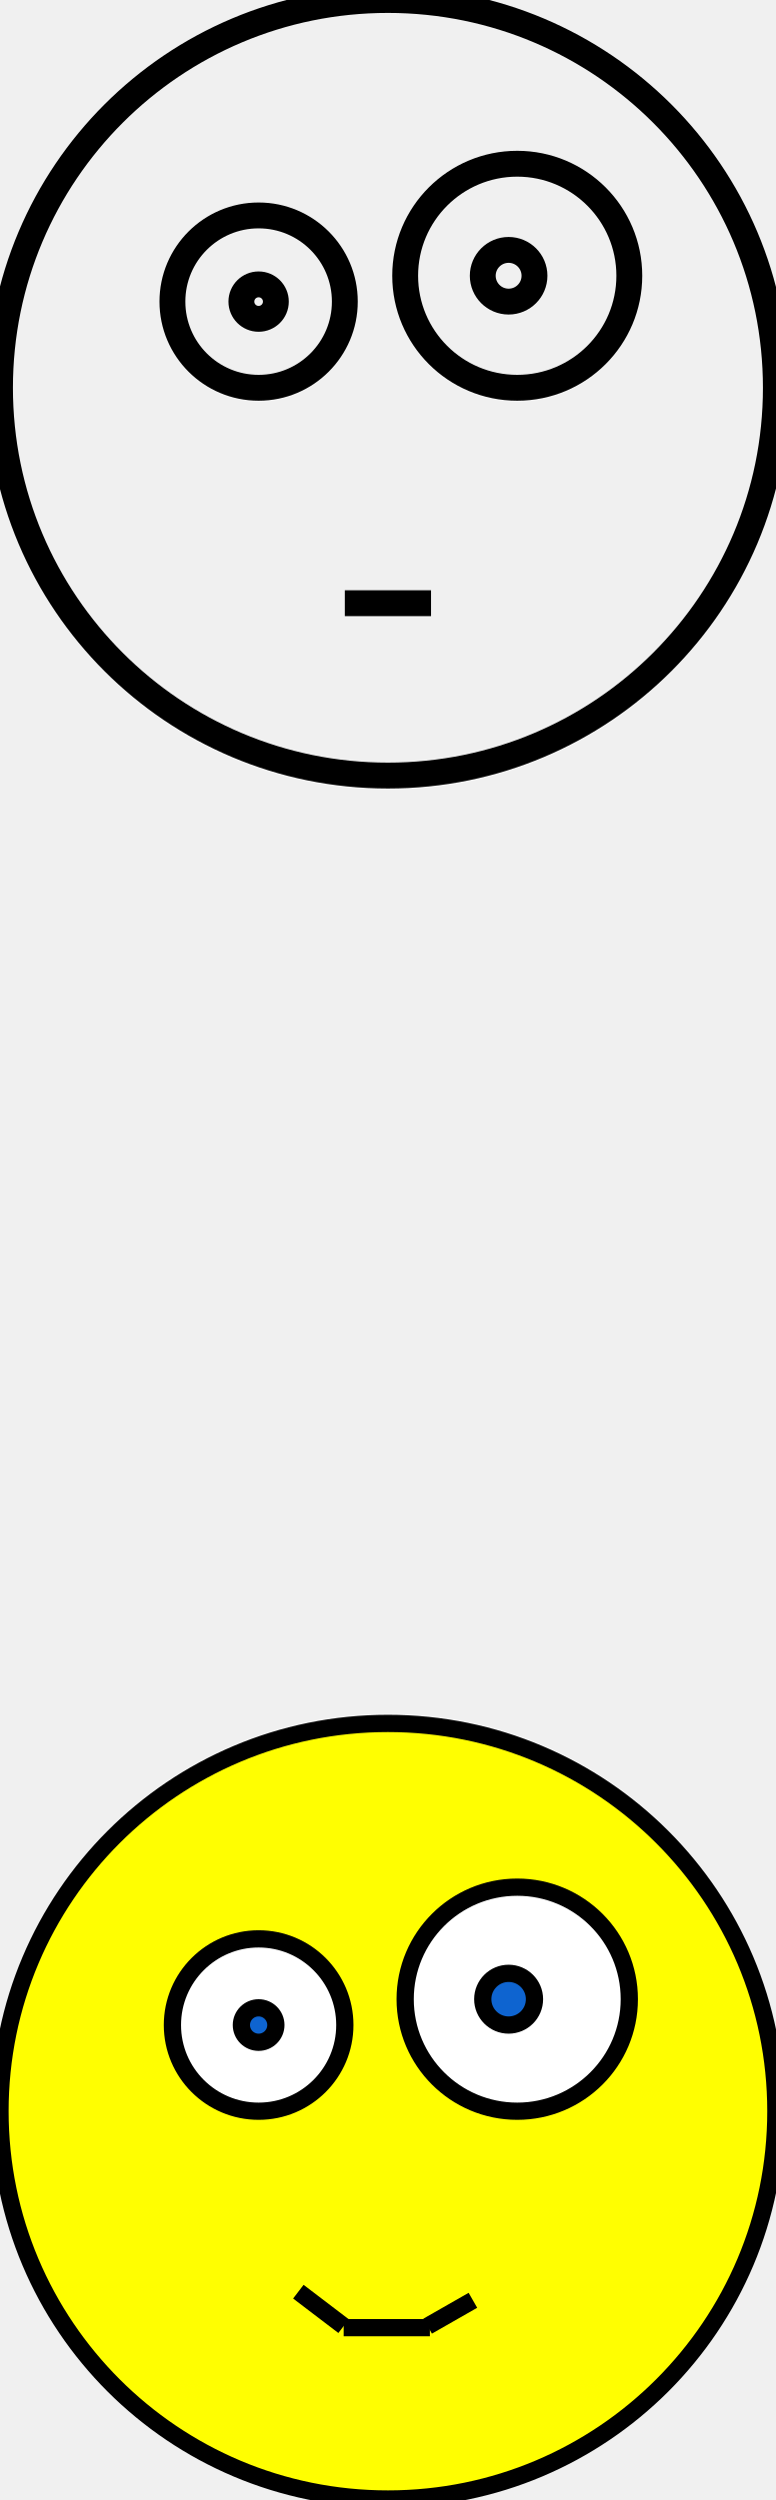
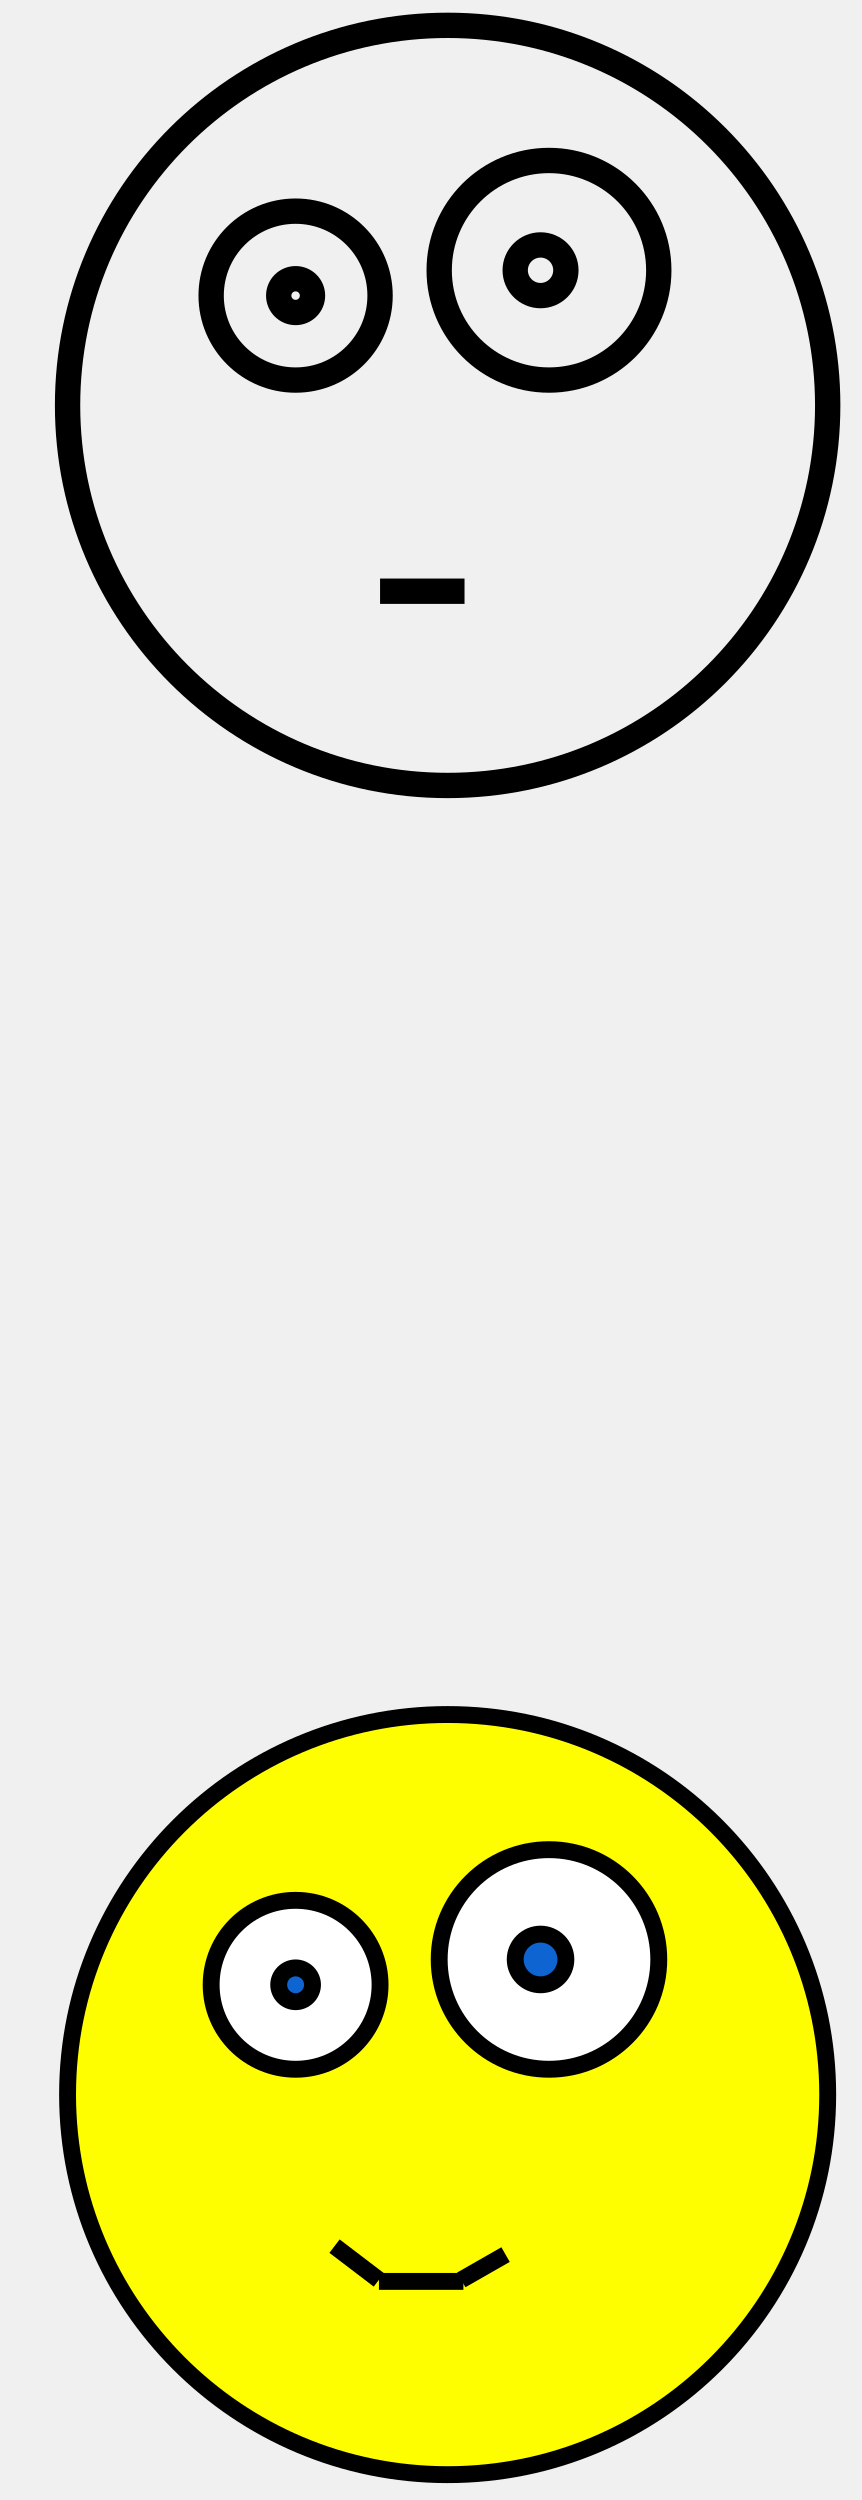
- <svg xmlns="http://www.w3.org/2000/svg" version="1.1" width="45" height="145" viewBox="0 0 90 290">
+ <svg xmlns="http://www.w3.org/2000/svg" version="1.1" width="51" height="148" viewBox="0 0 92 296">
  <g class="home">
-     <circle cx="45" cy="45" fill="none" id="svg_1" r="45" stroke="#000000" stroke-width="3" />
+     <circle cx="48" cy="48" fill="none" id="svg_1" r="45" stroke="#000000" stroke-width="3" />
    <circle cx="30" cy="35" fill="none" id="svg_2" r="10" stroke="#000000" stroke-width="3" />
    <circle cx="60" cy="32" fill="none" id="svg_3" r="13" stroke="#000000" stroke-width="3" />
    <circle cx="30" cy="35" fill="none" id="svg_4" r="2" stroke="#000000" stroke-width="3" />
    <circle cx="59" cy="32" fill="none" id="svg_5" r="3" stroke="#000000" stroke-width="3" />
    <line fill="none" id="svg_6" stroke="#000000" stroke-width="3" x1="40" x2="50" y1="70" y2="70" />
-     <circle cx="45" cy="245" fill="#FFFE01" id="svg_12" r="45" stroke="#000000" stroke-width="2" />
+     <circle cx="48" cy="248" fill="#FFFE01" id="svg_12" r="45" stroke="#000000" stroke-width="2" />
    <circle cx="30" cy="235" fill="white" id="svg_11" r="10" stroke="#000000" stroke-width="2" />
    <circle cx="60" cy="232" fill="white" id="svg_10" r="13" stroke="#000000" stroke-width="2" />
    <circle cx="30" cy="235" fill="#0E64D0" id="svg_9" r="2" stroke="#000000" stroke-width="2" />
    <circle cx="59" cy="232" fill="#0E64D0" id="svg_8" r="3" stroke="#000000" stroke-width="2" />
    <line fill="none" fill-opacity="0" id="svg_7" stroke="#000000" stroke-width="2" x1="39.867" x2="49.867" y1="270.117" y2="270.117" />
    <line fill="none" fill-opacity="0" id="svg_13" stroke="#000000" stroke-dasharray="null" stroke-linecap="null" stroke-linejoin="null" stroke-width="2" x1="49.608" x2="54.858" y1="269.942" y2="266.942" />
    <line fill="none" fill-opacity="0" id="svg_14" stroke="#000000" stroke-dasharray="null" stroke-linecap="null" stroke-linejoin="null" stroke-width="2" x1="39.858" x2="34.608" y1="269.942" y2="265.942" />
  </g>
</svg>
